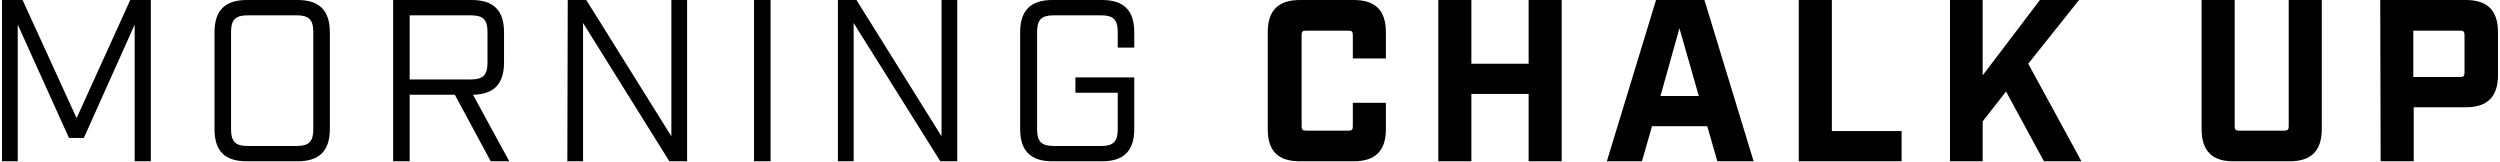
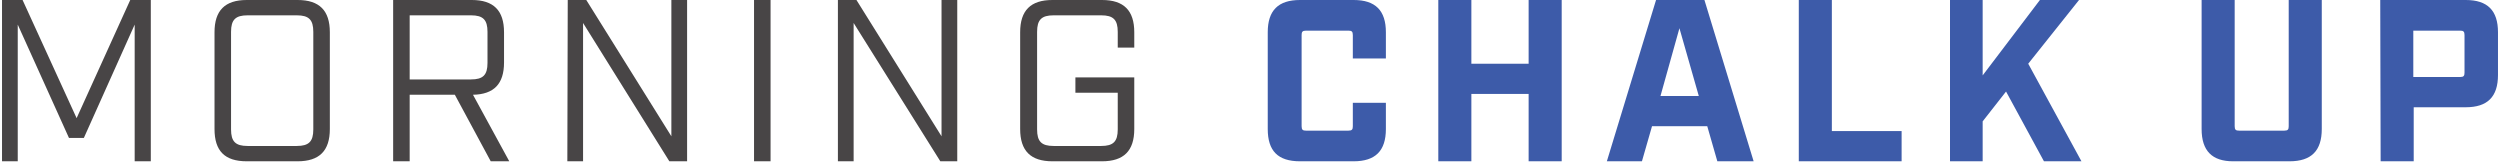
<svg xmlns="http://www.w3.org/2000/svg" version="1.1" id="logo" x="0px" y="0px" viewBox="0 0 620 40" style="enable-background:new 0 0 620 40;" xml:space="preserve">
-   <path class="morning" d="M0.5,0h5.1L19,29.3L32.3,0h5.1v40h-4V6.1L20.8,34.2h-3.7L4.4,6.1V40H0.5V0z M53.2,32V8c0-5.4,2.6-8,8-8h12.6  c5.4,0,8,2.6,8,8v24c0,5.4-2.6,8-8,8H61.2C55.7,40,53.2,37.4,53.2,32z M73.6,36.2c3,0,4.1-1.1,4.1-4.1V7.9c0-3-1.1-4.1-4.1-4.1H61.4  c-3,0-4.1,1.1-4.1,4.1v24.2c0,3,1.1,4.1,4.1,4.1H73.6z M126.3,40h-4.6l-8.9-16.5h-11.2V40h-4.1V0H117c5.4,0,8,2.6,8,8v7.5  c0,5.3-2.5,7.9-7.7,8L126.3,40z M116.8,19.7c3,0,4.1-1.1,4.1-4.1V7.9c0-3-1.1-4.1-4.1-4.1h-15.2v15.9H116.8z M140.8,0h4.6l21.1,33.8  V0h3.9v40H166L144.6,5.7V40h-3.9L140.8,0L140.8,0z M187,0h4.1v40H187V0z M207.8,0h4.6l21.1,33.8V0h3.9v40h-4.2L211.7,5.7V40h-3.9V0z   M253,32V8c0-5.4,2.6-8,8-8h12.3c5.4,0,8,2.6,8,8v3.8h-4.1V7.9c0-3-1.1-4.1-4.1-4.1h-11.8c-3,0-4.1,1.1-4.1,4.1v24.2  c0,3,1.1,4.1,4.1,4.1h11.8c3,0,4.1-1.1,4.1-4.1V23h-10.5v-3.8h14.6V32c0,5.4-2.6,8-8,8H261C255.6,40,253,37.4,253,32z" />
-   <path class="chalkup" d="M314.4,32V8c0-5.4,2.6-8,8-8h13.3c5.4,0,8,2.6,8,8v6.5h-8.2V8.7c0-0.9-0.3-1.1-1.1-1.1h-10.5  c-0.9,0-1.1,0.3-1.1,1.1v22.6c0,0.9,0.3,1.1,1.1,1.1h10.5c0.9,0,1.1-0.3,1.1-1.1v-5.8h8.2V32c0,5.4-2.6,8-8,8h-13.3  C316.9,40,314.4,37.4,314.4,32z M356.7,0h8.2v15.8h14.2V0h8.2v40h-8.2V23.3h-14.2V40h-8.2V0z M423.4,31.3h-13.7l-2.5,8.7h-8.7  l12.2-40h12l12.2,40h-9L423.4,31.3z M421.3,23.8L416.5,7l-4.7,16.8H421.3z M446.1,0h8.2v32.5h17.3V40h-25.5V0z M506.9,40l-9.4-17.3  l-5.8,7.4V40h-8.1V0h8.1v18.7L505.9,0h9.7L503,15.8L516.2,40H506.9z M546,32V0h8.2v31.3c0,0.9,0.3,1.1,1.1,1.1h11.2  c0.9,0,1.1-0.3,1.1-1.1V0h8.2v32c0,5.4-2.6,8-8,8h-14C548.6,40,546,37.4,546,32z M590.3,0h21.2c5.4,0,8,2.6,8,8v10.6  c0,5.4-2.6,8-8,8h-12.9V40h-8.2L590.3,0L590.3,0z M610.1,19.1c0.9,0,1.1-0.3,1.1-1.1V8.7c0-0.9-0.3-1.1-1.1-1.1h-11.6v11.5H610.1z" />
+   <path class="morning" style="fill:#484546;" d="M0.5,0h5.1L19,29.3L32.3,0h5.1v40h-4V6.1L20.8,34.2h-3.7L4.4,6.1V40H0.5V0z M53.2,32V8c0-5.4,2.6-8,8-8h12.6  c5.4,0,8,2.6,8,8v24c0,5.4-2.6,8-8,8H61.2C55.7,40,53.2,37.4,53.2,32z M73.6,36.2c3,0,4.1-1.1,4.1-4.1V7.9c0-3-1.1-4.1-4.1-4.1H61.4  c-3,0-4.1,1.1-4.1,4.1v24.2c0,3,1.1,4.1,4.1,4.1H73.6z M126.3,40h-4.6l-8.9-16.5h-11.2V40h-4.1V0H117c5.4,0,8,2.6,8,8v7.5  c0,5.3-2.5,7.9-7.7,8L126.3,40z M116.8,19.7c3,0,4.1-1.1,4.1-4.1V7.9c0-3-1.1-4.1-4.1-4.1h-15.2v15.9H116.8z M140.8,0h4.6l21.1,33.8  V0h3.9v40H166L144.6,5.7V40h-3.9L140.8,0L140.8,0z M187,0h4.1v40H187V0z M207.8,0h4.6l21.1,33.8V0h3.9v40h-4.2L211.7,5.7V40h-3.9V0z   M253,32V8c0-5.4,2.6-8,8-8h12.3c5.4,0,8,2.6,8,8v3.8h-4.1V7.9c0-3-1.1-4.1-4.1-4.1h-11.8c-3,0-4.1,1.1-4.1,4.1v24.2  c0,3,1.1,4.1,4.1,4.1h11.8c3,0,4.1-1.1,4.1-4.1V23h-10.5v-3.8h14.6V32c0,5.4-2.6,8-8,8H261C255.6,40,253,37.4,253,32z" />
+   <path class="chalkup" style="fill:#3D5BA9;" d="M314.4,32V8c0-5.4,2.6-8,8-8h13.3c5.4,0,8,2.6,8,8v6.5h-8.2V8.7c0-0.9-0.3-1.1-1.1-1.1h-10.5  c-0.9,0-1.1,0.3-1.1,1.1v22.6c0,0.9,0.3,1.1,1.1,1.1h10.5c0.9,0,1.1-0.3,1.1-1.1v-5.8h8.2V32c0,5.4-2.6,8-8,8h-13.3  C316.9,40,314.4,37.4,314.4,32z M356.7,0h8.2v15.8h14.2V0h8.2v40h-8.2V23.3h-14.2V40h-8.2V0z M423.4,31.3h-13.7l-2.5,8.7h-8.7  l12.2-40h12l12.2,40h-9L423.4,31.3z M421.3,23.8L416.5,7l-4.7,16.8H421.3z M446.1,0h8.2v32.5h17.3V40h-25.5V0z M506.9,40l-9.4-17.3  l-5.8,7.4V40h-8.1V0h8.1v18.7L505.9,0h9.7L503,15.8L516.2,40H506.9z M546,32V0h8.2v31.3c0,0.9,0.3,1.1,1.1,1.1h11.2  c0.9,0,1.1-0.3,1.1-1.1V0h8.2v32c0,5.4-2.6,8-8,8h-14C548.6,40,546,37.4,546,32z M590.3,0h21.2c5.4,0,8,2.6,8,8v10.6  c0,5.4-2.6,8-8,8h-12.9V40h-8.2L590.3,0L590.3,0z M610.1,19.1c0.9,0,1.1-0.3,1.1-1.1V8.7c0-0.9-0.3-1.1-1.1-1.1h-11.6v11.5H610.1z" />
</svg>
